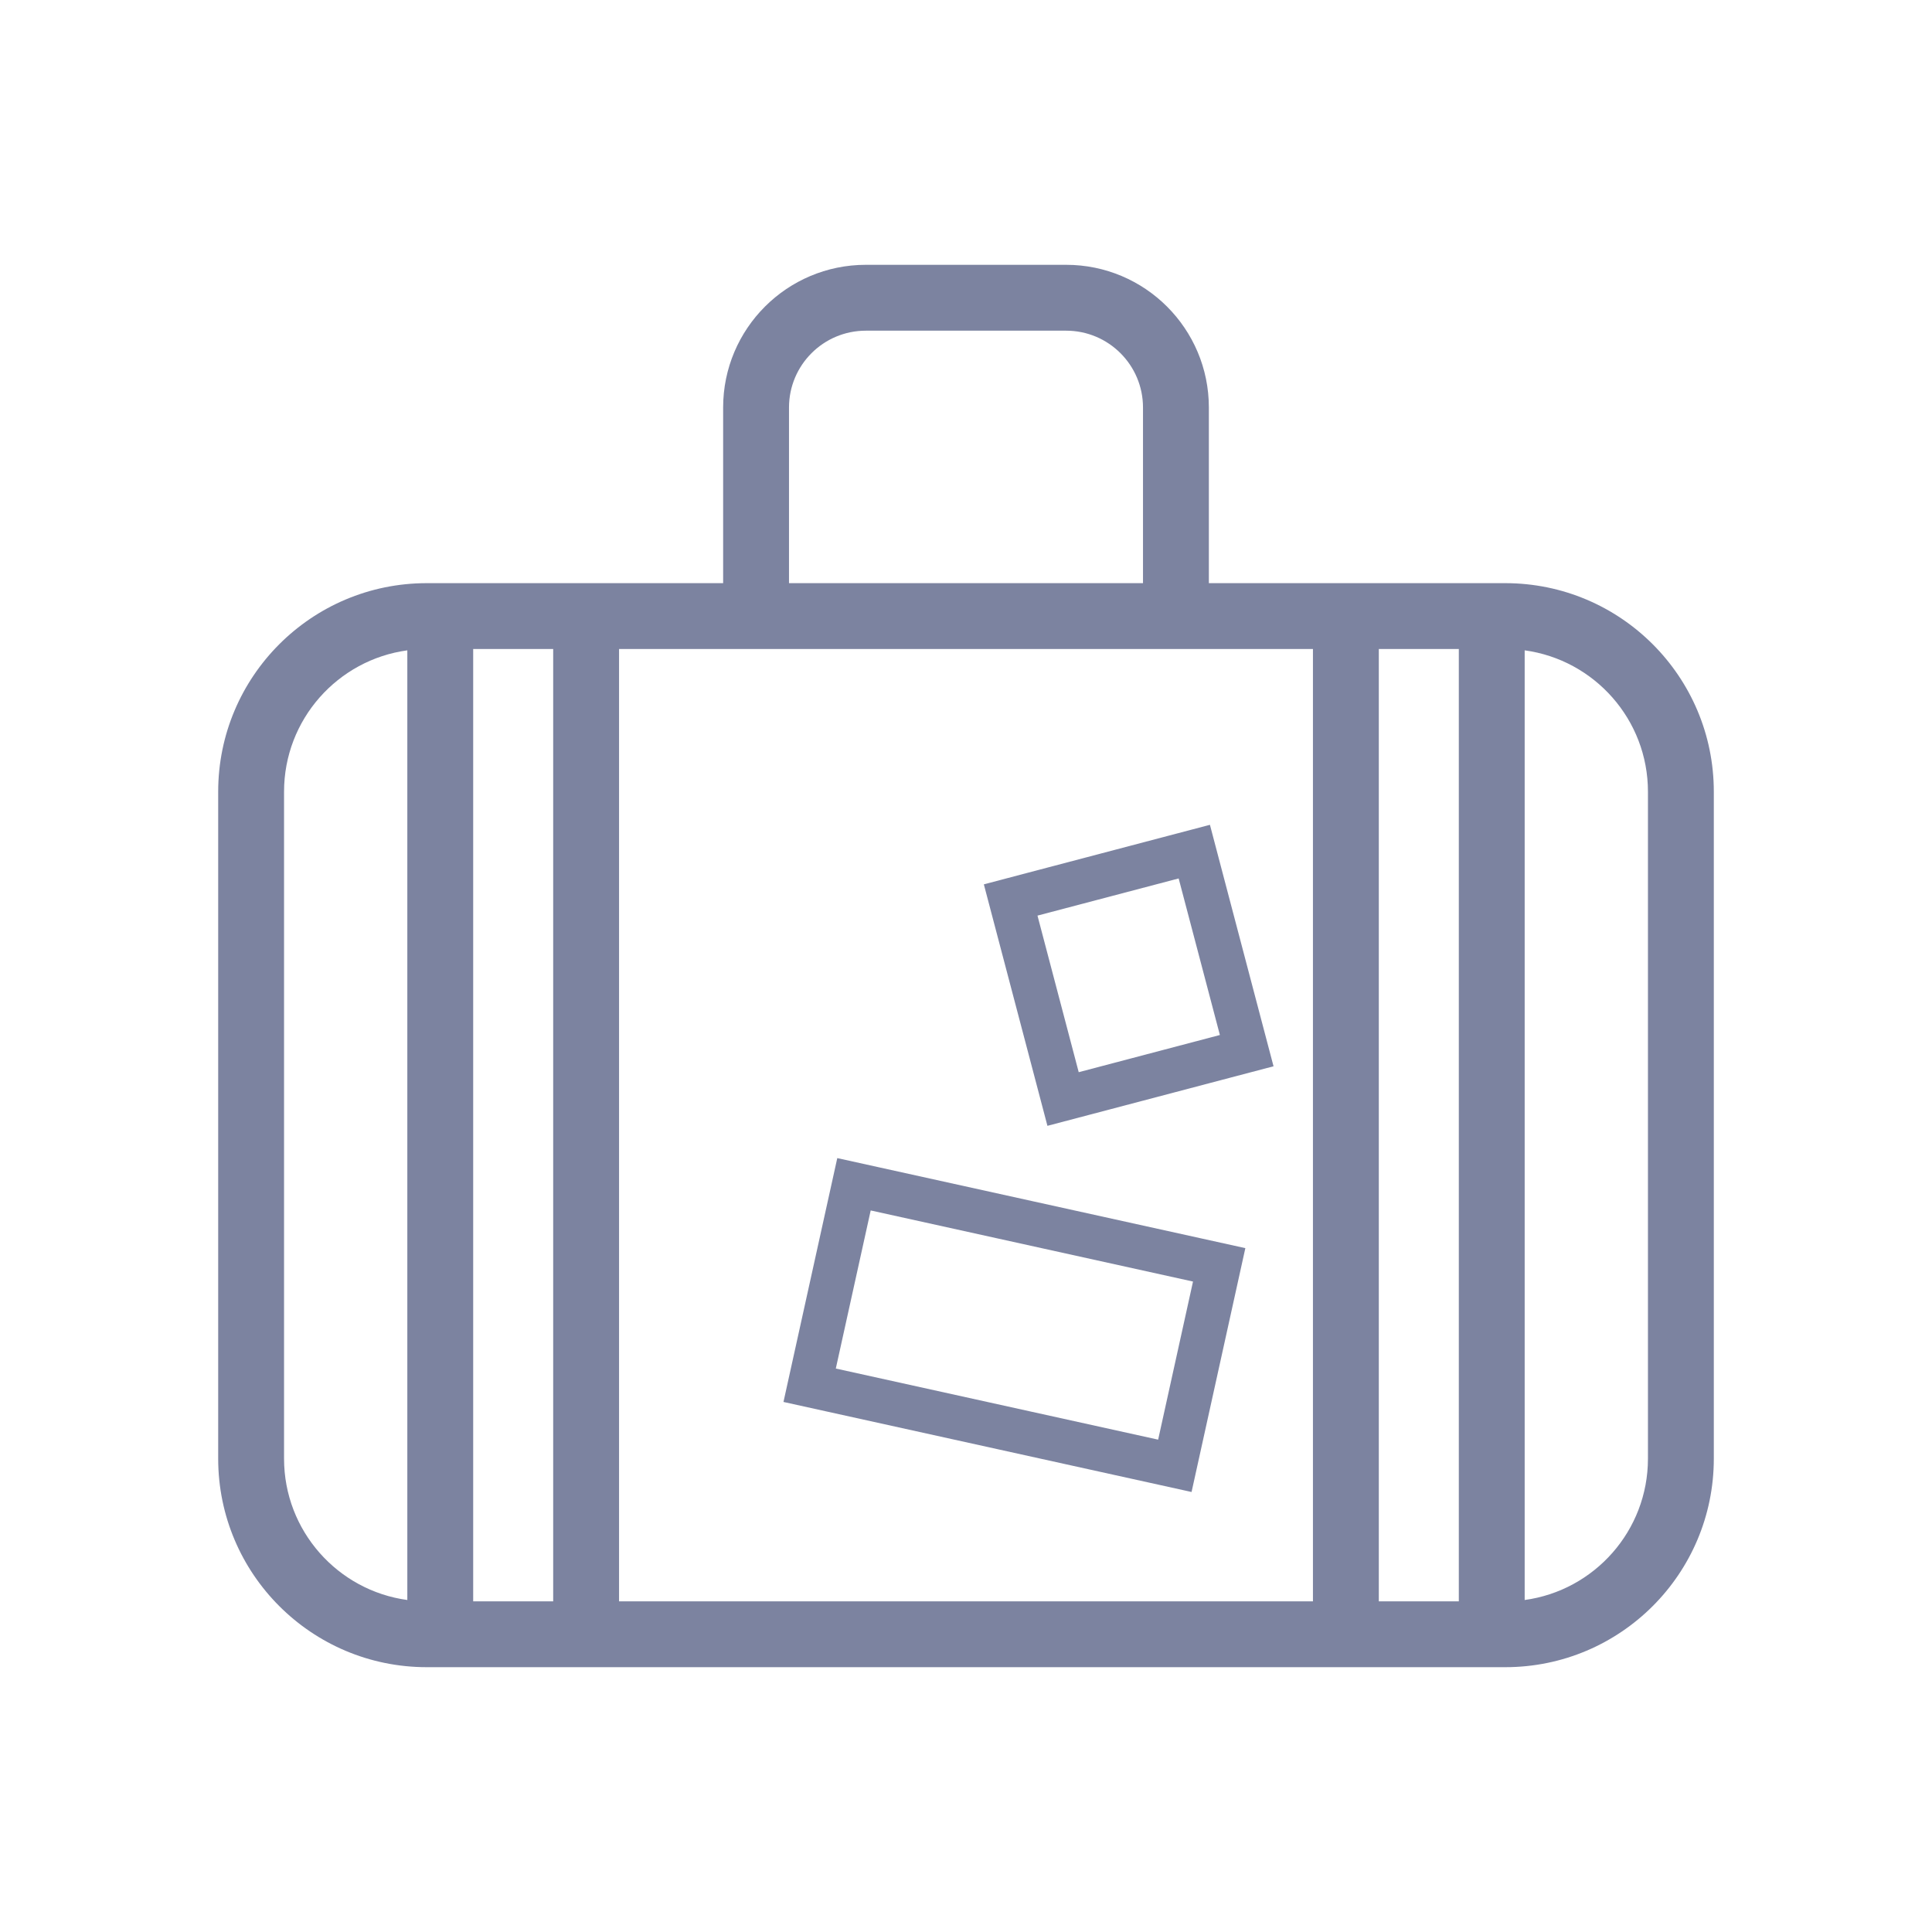
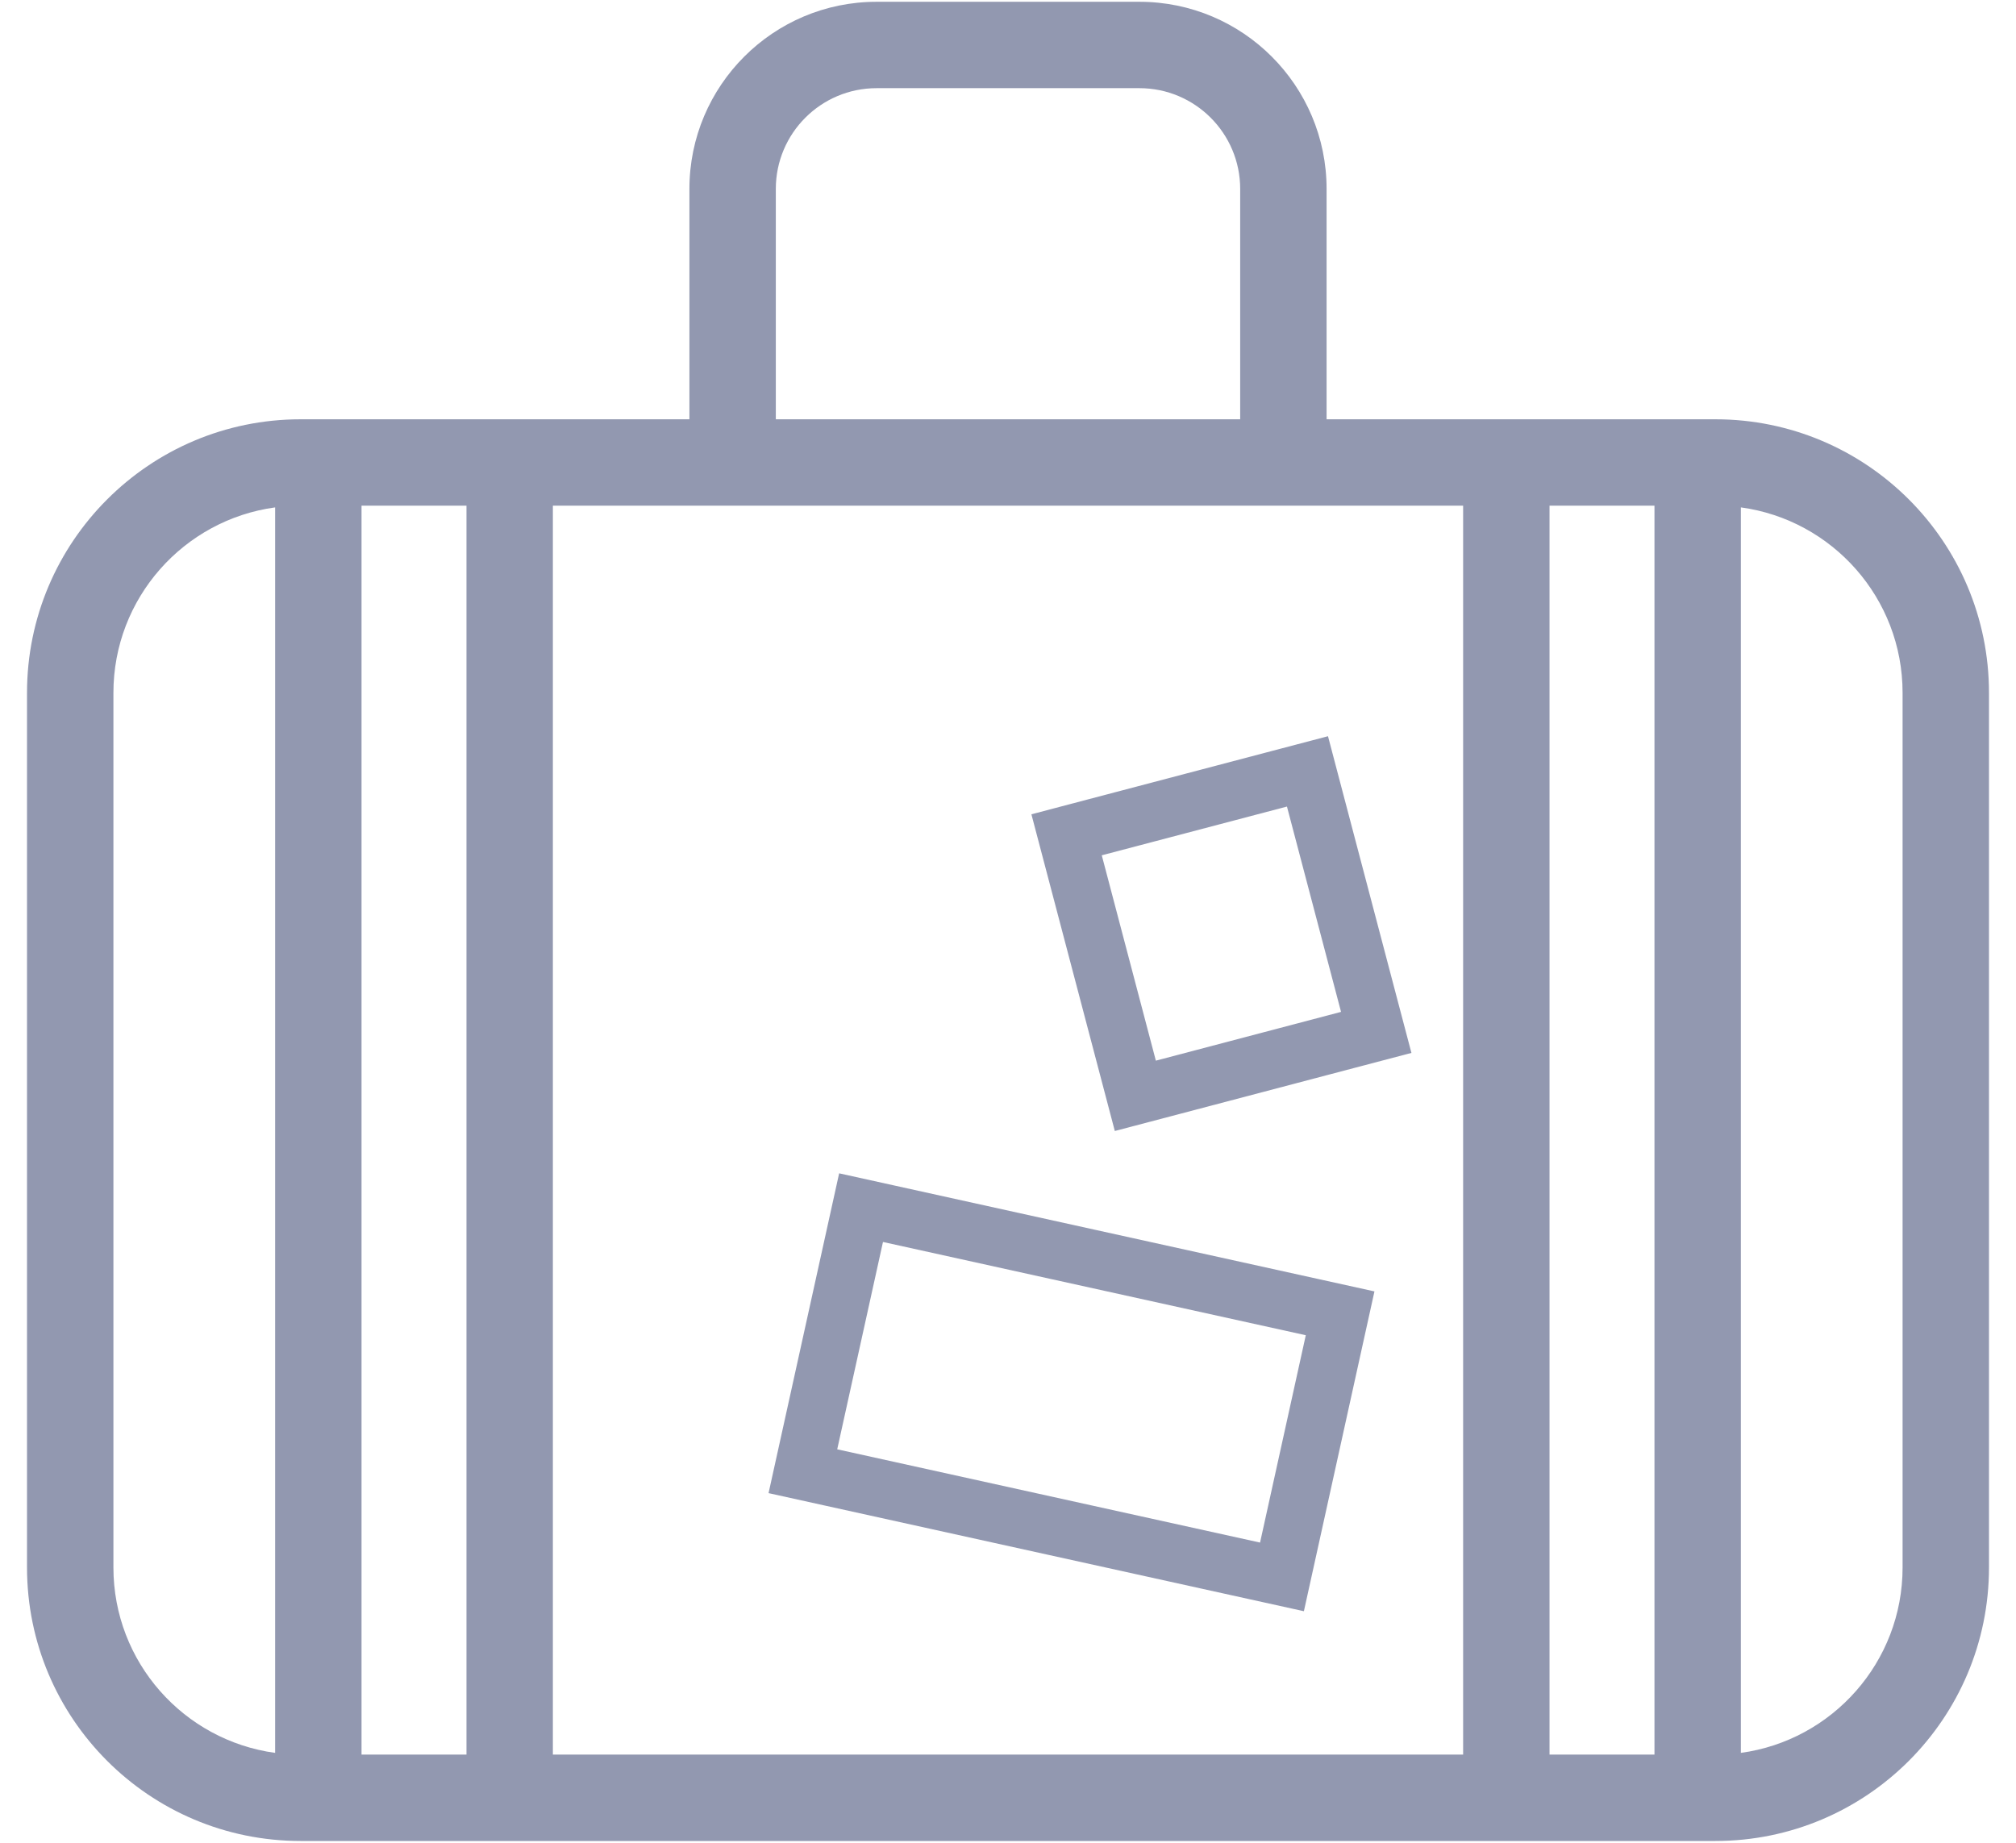
- <svg xmlns="http://www.w3.org/2000/svg" width="88" height="88" viewBox="0 0 88 88" fill="none">
-   <path fill-rule="evenodd" clip-rule="evenodd" d="M39.438 12.062C35.848 12.062 32.938 14.973 32.938 18.562V26.562H19.438C14.191 26.562 9.938 30.816 9.938 36.062V66.438C9.938 71.684 14.191 75.938 19.438 75.938H68.562C73.809 75.938 78.062 71.684 78.062 66.438V36.062C78.062 30.816 73.809 26.562 68.562 26.562H55.062V18.562C55.062 14.973 52.152 12.062 48.562 12.062H39.438ZM52.062 26.562V18.562C52.062 16.63 50.495 15.062 48.562 15.062H39.438C37.505 15.062 35.938 16.63 35.938 18.562V26.562H52.062ZM25.197 29.562H21.553L21.553 72.938H25.197L25.197 29.562ZM28.197 29.562L28.197 72.938H59.803L59.803 29.562H55.062H53.562H34.438H32.938H28.197ZM66.447 72.938H62.803L62.803 29.562H66.447L66.447 72.938ZM69.447 72.878C72.619 72.446 75.062 69.727 75.062 66.438V36.062C75.062 32.773 72.619 30.054 69.447 29.622L69.447 72.878ZM12.938 36.062C12.938 32.773 15.381 30.054 18.553 29.622L18.553 72.878C15.381 72.446 12.938 69.727 12.938 66.438V36.062ZM54.34 58.373L39.659 55.134L38.07 62.335L52.752 65.574L54.34 58.373ZM40.09 53.181L38.137 52.75L37.706 54.703L36.117 61.904L35.686 63.857L37.639 64.288L52.321 67.527L54.274 67.958L54.705 66.005L56.293 58.804L56.724 56.851L54.771 56.42L40.09 53.181ZM47.256 41.705L53.686 40.012L55.564 47.143L49.134 48.837L47.256 41.705ZM44.813 40.281L46.747 39.771L53.177 38.078L55.111 37.569L55.62 39.503L57.498 46.634L58.008 48.568L56.073 49.077L49.643 50.771L47.709 51.28L47.2 49.346L45.322 42.215L44.813 40.281Z" fill="#7c83a0" />
+ <svg xmlns="http://www.w3.org/2000/svg" width="70" height="64" viewBox="0 0 70 64" fill="none">
+   <path fill-rule="evenodd" clip-rule="evenodd" d="M30.438 0.062C26.848 0.062 23.938 2.973 23.938 6.562V14.562H10.438C5.191 14.562 0.938 18.816 0.938 24.062V54.438C0.938 59.684 5.191 63.938 10.438 63.938H59.562C64.809 63.938 69.062 59.684 69.062 54.438V24.062C69.062 18.816 64.809 14.562 59.562 14.562H46.062V6.562C46.062 2.973 43.152 0.062 39.562 0.062H30.438ZM43.062 14.562V6.562C43.062 4.63 41.495 3.062 39.562 3.062H30.438C28.505 3.062 26.938 4.63 26.938 6.562V14.562H43.062ZM16.197 17.562H12.553L12.553 60.938H16.197L16.197 17.562ZM19.197 17.562L19.197 60.938H50.803L50.803 17.562H46.062H44.562H25.438H23.938H19.197ZM57.447 60.938H53.803L53.803 17.562H57.447L57.447 60.938ZM60.447 60.878C63.619 60.446 66.062 57.727 66.062 54.438V24.062C66.062 20.773 63.619 18.054 60.447 17.622L60.447 60.878ZM3.938 24.062C3.938 20.773 6.381 18.054 9.553 17.622L9.553 60.878C6.381 60.446 3.938 57.727 3.938 54.438V24.062ZM45.34 46.373L30.659 43.134L29.07 50.335L43.752 53.574L45.34 46.373ZM31.09 41.181L29.137 40.75L28.706 42.703L27.117 49.904L26.686 51.857L28.639 52.288L43.321 55.527L45.274 55.958L45.705 54.005L47.293 46.804L47.724 44.851L45.771 44.42L31.09 41.181ZM38.256 29.705L44.686 28.012L46.564 35.143L40.134 36.837L38.256 29.705ZM35.813 28.281L37.747 27.771L44.177 26.078L46.111 25.569L46.62 27.503L48.498 34.634L49.008 36.568L47.073 37.077L40.643 38.771L38.709 39.28L38.2 37.346L36.322 30.215L35.813 28.281Z" fill="#9298B0" />
</svg>
